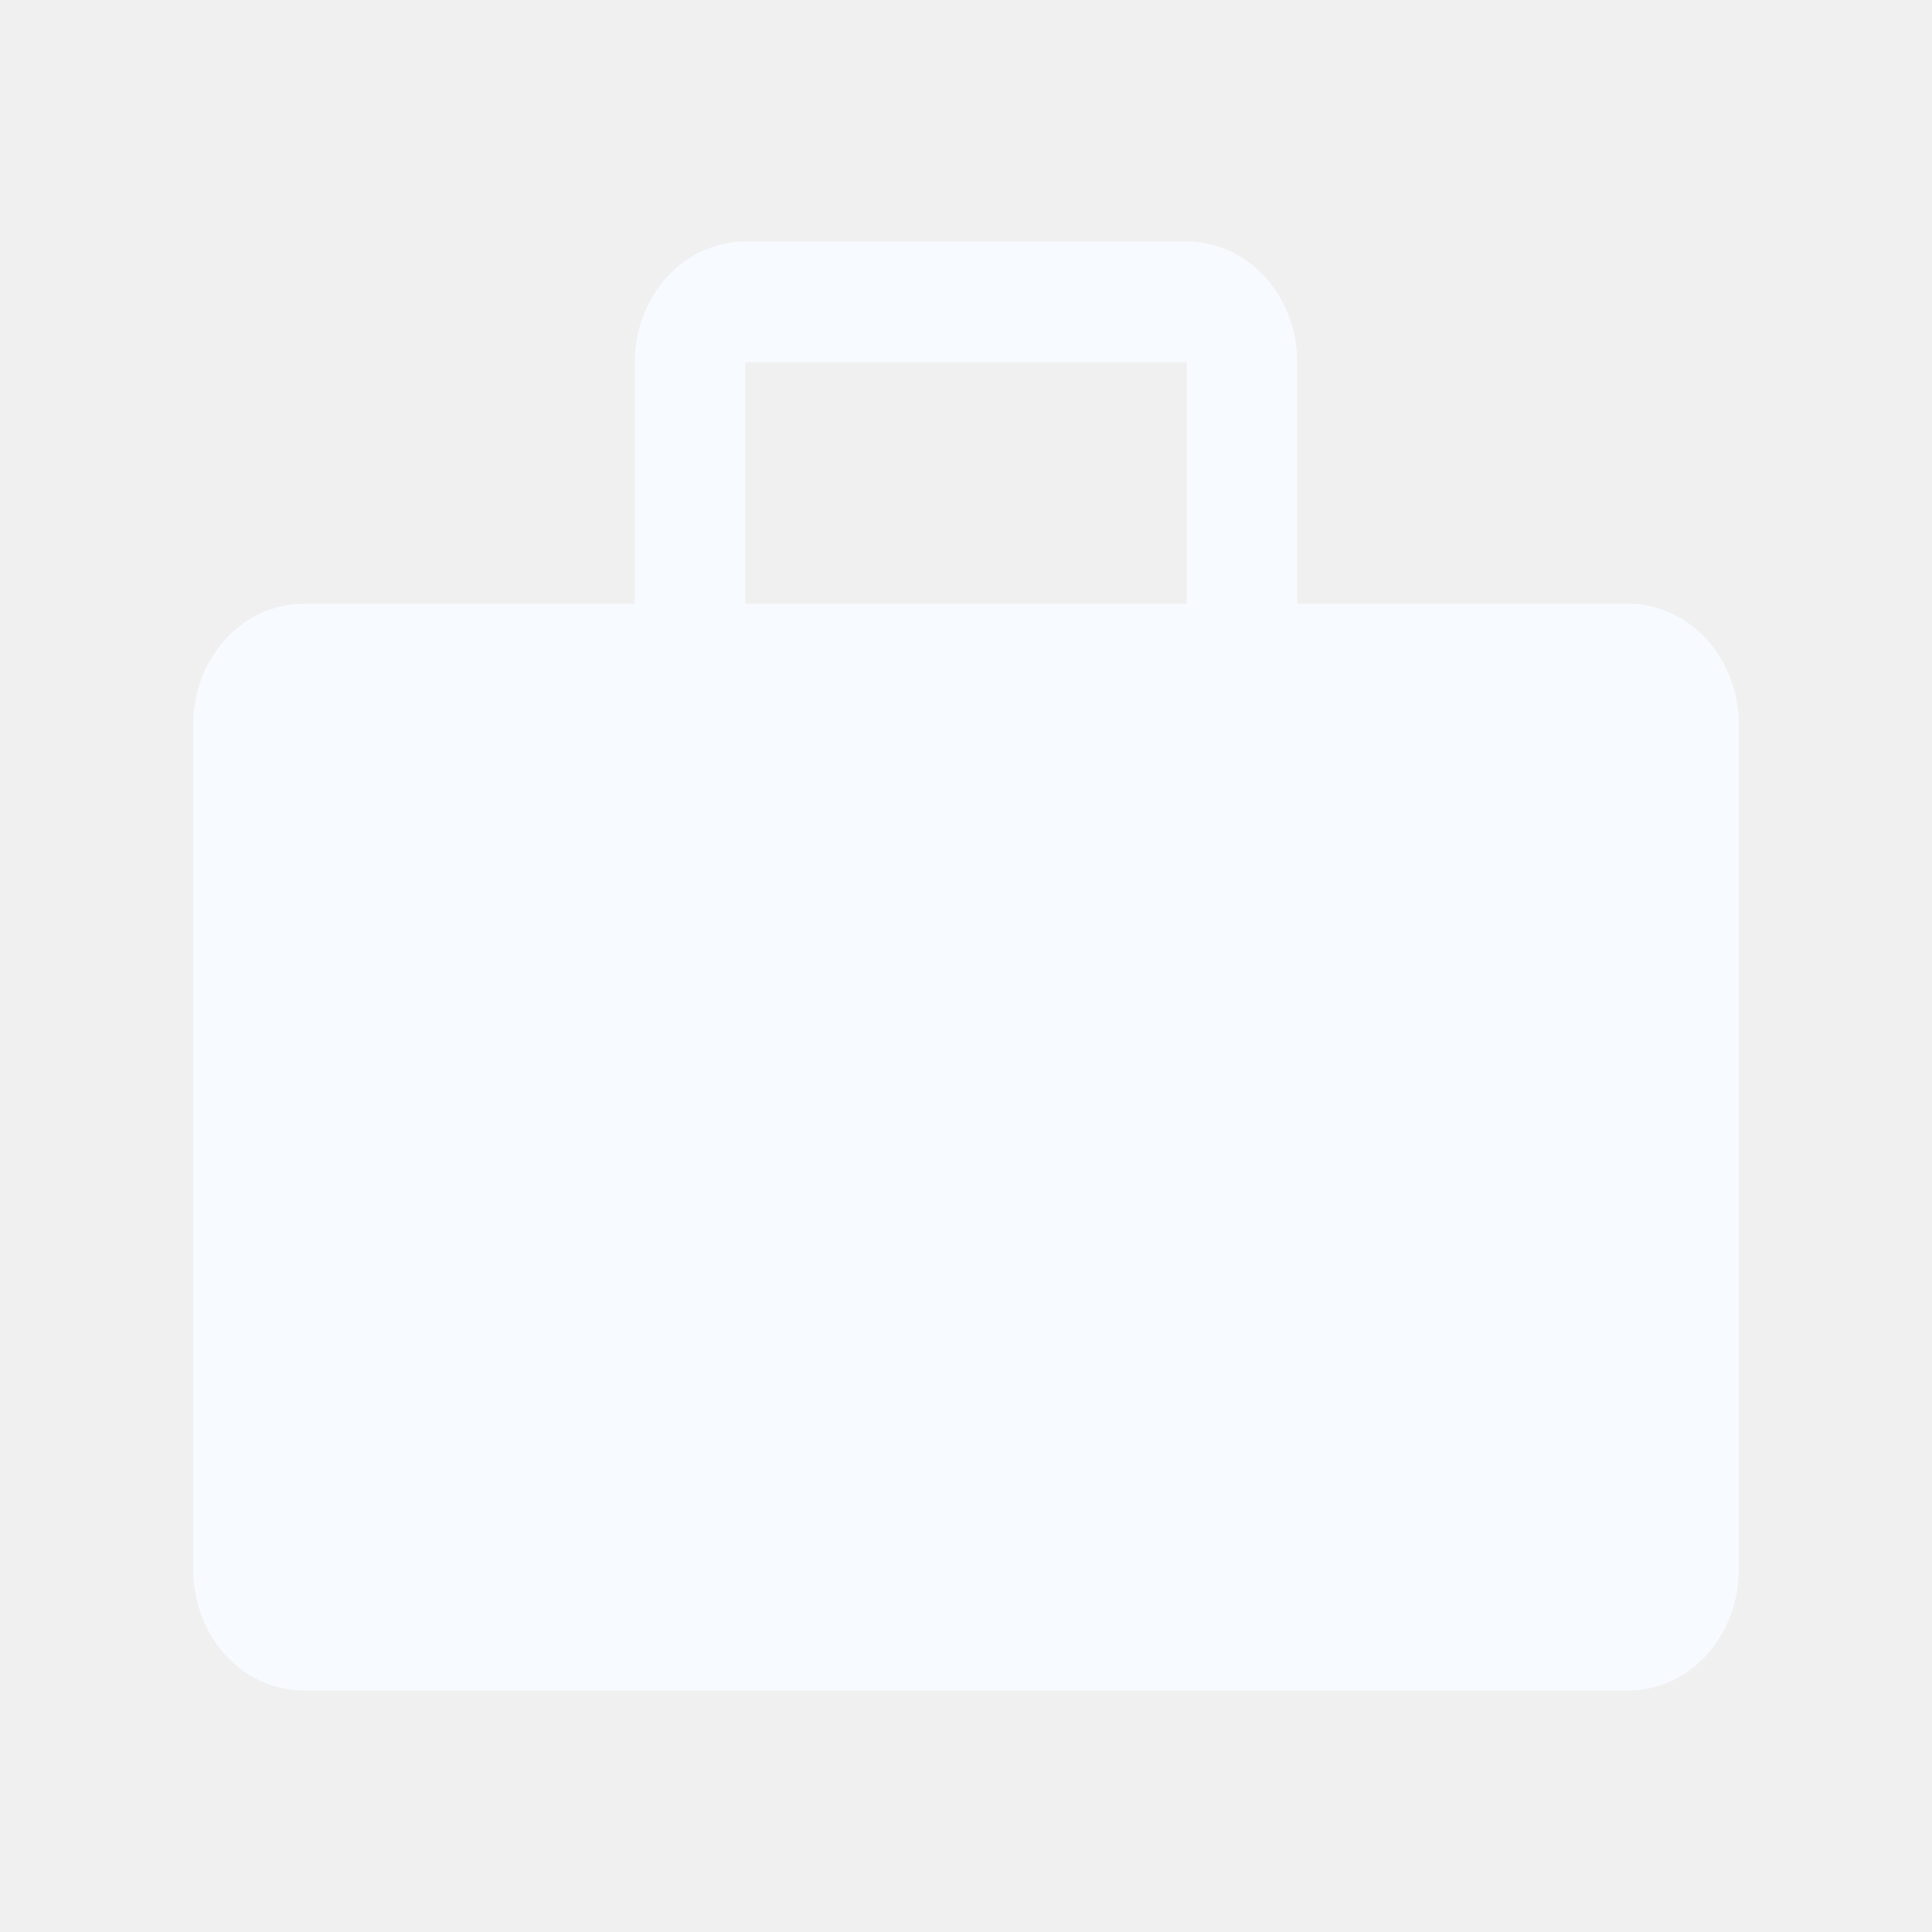
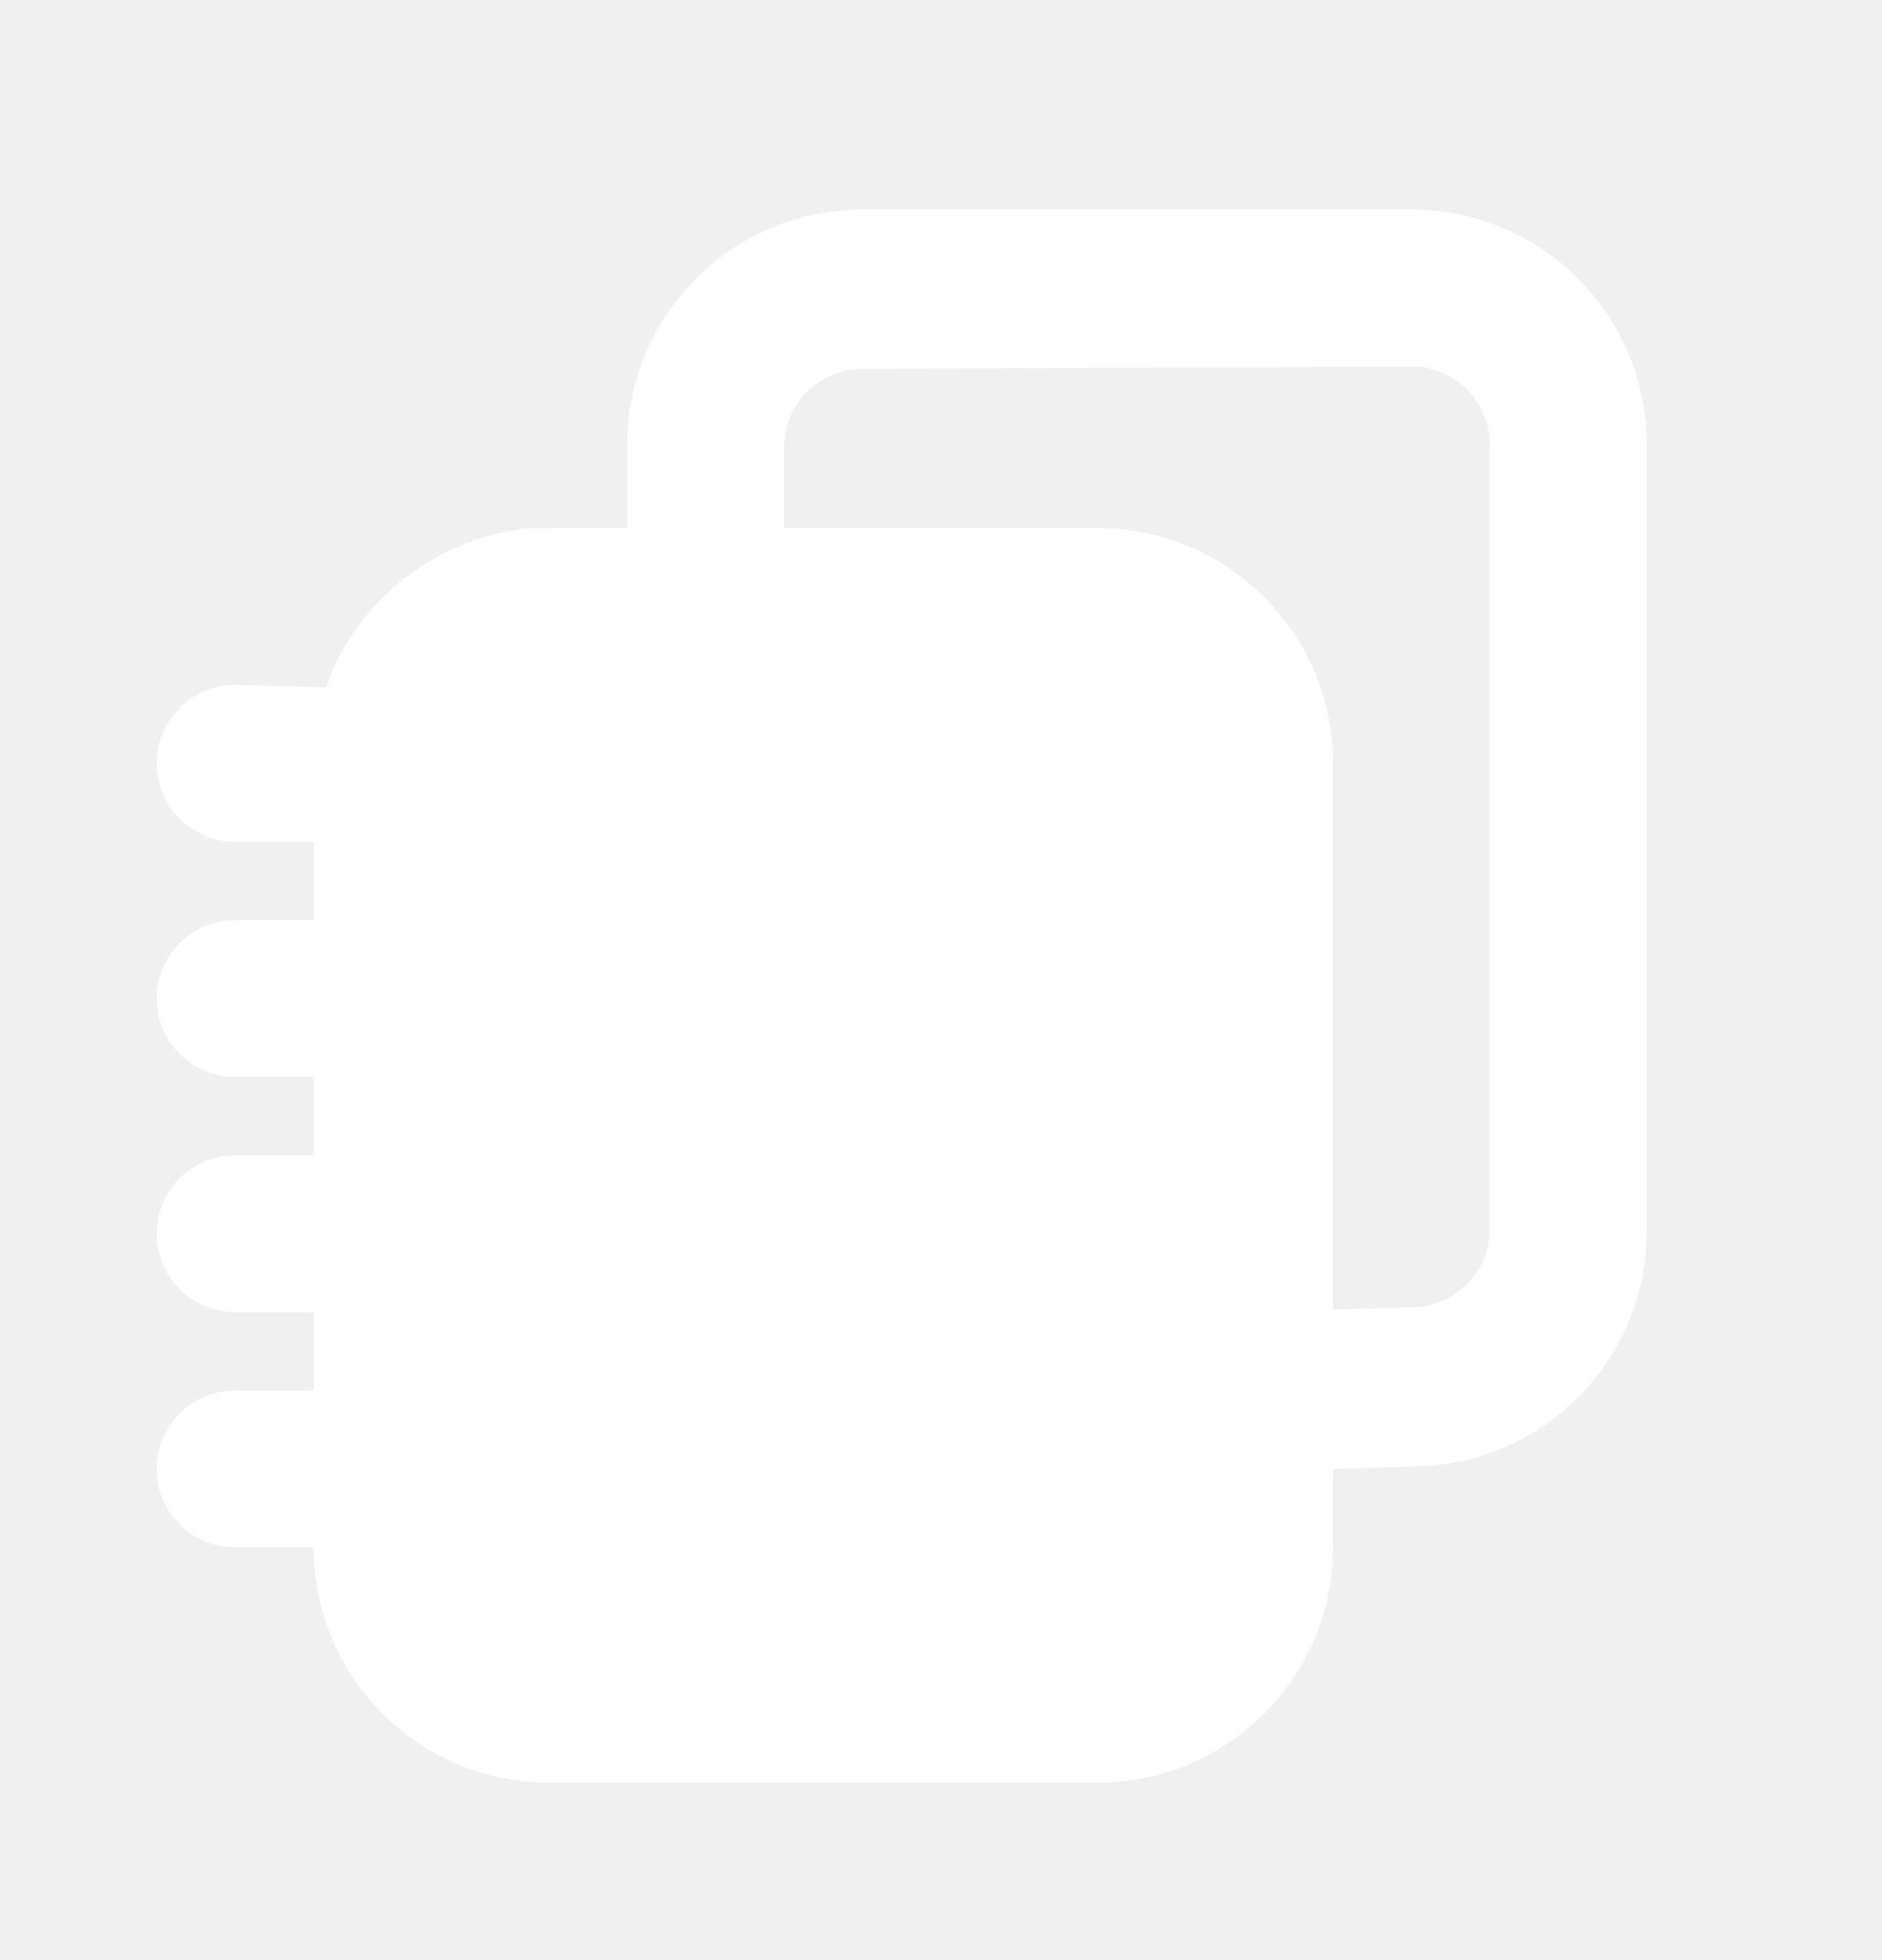
- <svg xmlns="http://www.w3.org/2000/svg" width="20" height="20" viewBox="0 0 20 20" fill="none">
-   <path d="M16.857 6.25H13.429V3.75C13.429 3.418 13.308 3.101 13.094 2.866C12.88 2.632 12.589 2.5 12.286 2.5H7.714C7.411 2.5 7.12 2.632 6.906 2.866C6.692 3.101 6.571 3.418 6.571 3.75V6.25H3.143C2.84 6.25 2.549 6.382 2.335 6.616C2.12 6.851 2 7.168 2 7.5V16.25C2 16.581 2.12 16.899 2.335 17.134C2.549 17.368 2.84 17.5 3.143 17.5H16.857C17.16 17.5 17.451 17.368 17.665 17.134C17.88 16.899 18 16.581 18 16.25V7.5C18 7.168 17.88 6.851 17.665 6.616C17.451 6.382 17.16 6.25 16.857 6.25ZM7.714 3.75H12.286V6.25H7.714V3.75Z" fill="#F7FAFF" />
+ <svg xmlns="http://www.w3.org/2000/svg" width="24" height="25" viewBox="0 0 24 25" fill="none">
+   <path d="M10.999 2.674C9.342 2.674 7.999 4.014 7.999 5.674V6.736H6.999C6.085 6.7 4.681 7.297 4.155 8.768L2.999 8.736C2.447 8.736 1.999 9.183 1.999 9.736C1.999 10.29 2.447 10.737 2.999 10.737H3.999V11.737H2.999C2.447 11.737 1.999 12.183 1.999 12.737C1.999 13.29 2.447 13.736 2.999 13.737H3.999V14.737H2.999C2.447 14.737 1.999 15.183 1.999 15.737C1.999 16.29 2.447 16.737 2.999 16.737H3.999V17.737H2.999C2.447 17.737 1.999 18.183 1.999 18.737C1.999 19.29 2.447 19.737 2.999 19.737H3.999C3.999 21.393 5.342 22.737 6.999 22.737H13.999C15.656 22.737 16.999 21.393 16.999 19.737V18.737L17.999 18.705C19.656 18.705 20.999 17.365 20.999 15.705V5.674C20.999 4.014 19.656 2.674 17.999 2.674H10.999ZM17.999 4.674C18.551 4.674 18.999 5.121 18.999 5.674V15.674C18.999 16.227 18.551 16.674 17.999 16.674L16.999 16.705V9.736C16.999 8.079 15.656 6.736 13.999 6.736H9.999V5.705C9.999 5.152 10.447 4.705 10.999 4.705L17.999 4.674Z" fill="white" />
</svg>
